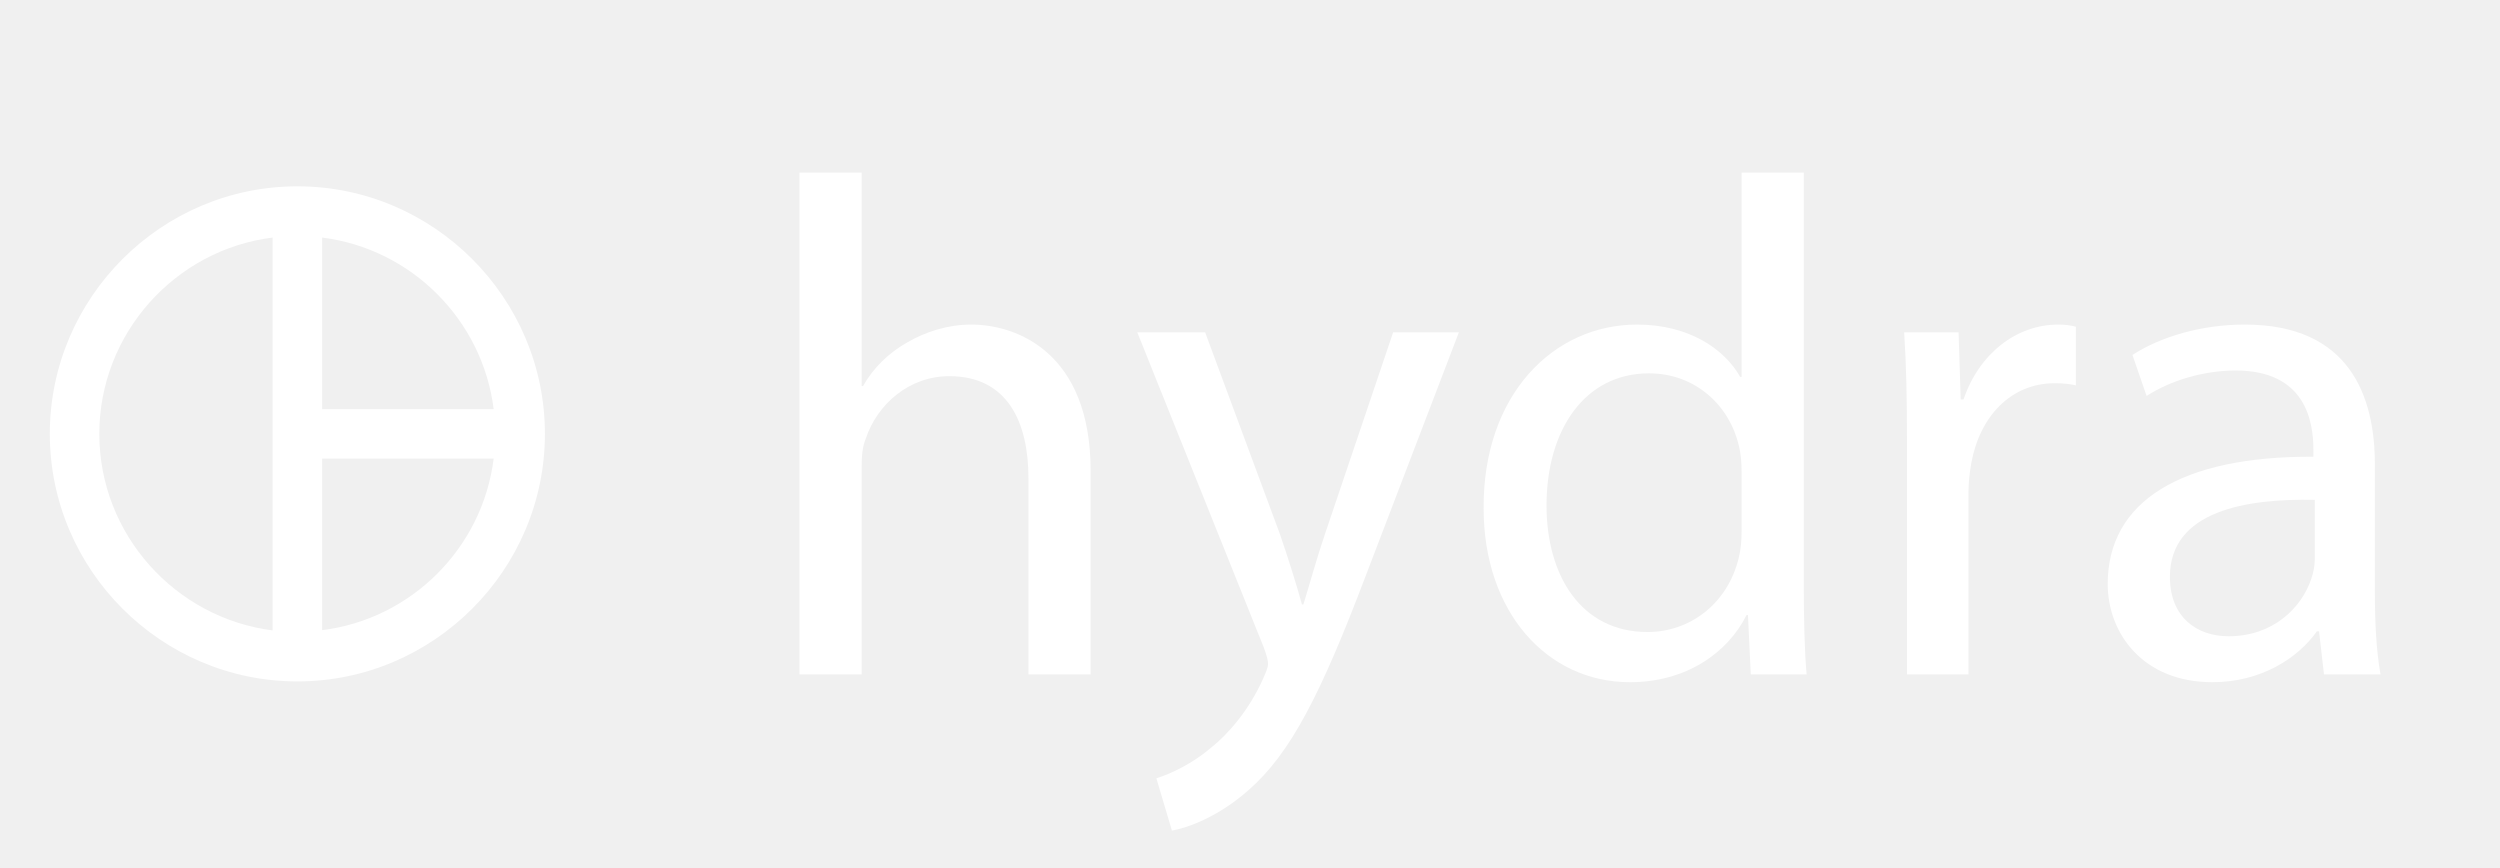
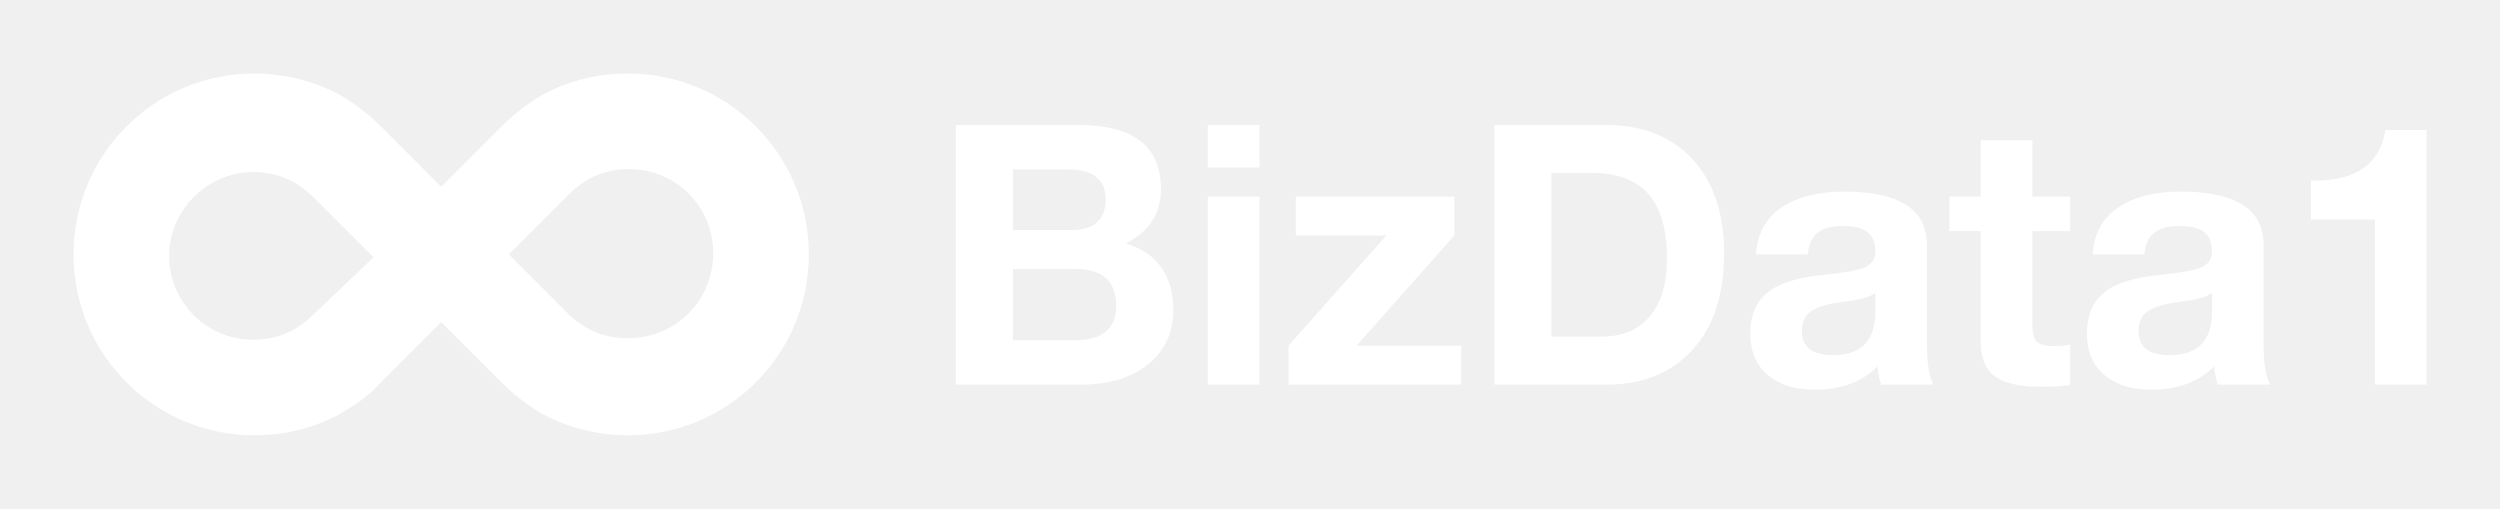
- <svg xmlns="http://www.w3.org/2000/svg" fill="#ffffff" width="357.25px" height="124px" viewBox="0 0 357.25 124">
-   <path d="M42.493,26.625C23.037,26.625,7.118,42.544,7.118,62s15.919,35.375,35.375,35.375S77.868,81.456,77.868,62 S61.949,26.625,42.493,26.625z M46.03,33.947c12.769,1.592,22.925,11.779,24.514,24.516H46.03V33.947z M14.193,62 c0-14.361,10.858-26.318,24.763-28.053v56.139C25.052,88.316,14.193,76.363,14.193,62z M46.03,90.051V65.537h24.514 C68.955,78.307,58.799,88.462,46.03,90.051z" />
-   <path d="M114.24,24.666h8.888v30.502h0.202c1.414-2.525,3.636-4.747,6.363-6.262 c2.626-1.516,5.757-2.525,9.09-2.525c6.564,0,17.068,4.04,17.068,20.906v29.088h-8.888V68.298c0-7.878-2.929-14.544-11.312-14.544 c-5.757,0-10.302,4.04-11.917,8.888c-0.505,1.212-0.606,2.525-0.606,4.242v29.491h-8.888V24.666z" />
-   <path d="M172.215,47.492l10.705,28.885c1.111,3.232,2.323,7.07,3.131,9.999h0.203 c0.908-2.929,1.918-6.666,3.131-10.2l9.695-28.684h9.393l-13.332,34.844c-6.362,16.766-10.705,25.351-16.765,30.603 c-4.343,3.838-8.686,5.354-10.908,5.757l-2.222-7.474c2.222-0.707,5.151-2.121,7.777-4.343c2.424-1.919,5.454-5.353,7.474-9.897 c0.404-0.909,0.707-1.616,0.707-2.121s-0.201-1.212-0.605-2.323l-18.079-45.045H172.215z" />
-   <path d="M257.761,24.666V83.75c0,4.343,0.101,9.292,0.404,12.625h-7.979l-0.403-8.483h-0.202 c-2.727,5.453-8.686,9.595-16.664,9.595c-11.817,0-20.907-9.999-20.907-24.846c-0.101-16.261,9.999-26.26,21.917-26.26 c7.474,0,12.523,3.535,14.745,7.474h0.202V24.666H257.761z M248.873,67.389c0-1.111-0.102-2.626-0.404-3.737 c-1.312-5.655-6.16-10.302-12.826-10.302c-9.191,0-14.645,8.08-14.645,18.887c0,9.898,4.848,18.079,14.442,18.079 c5.959,0,11.413-3.939,13.028-10.605c0.303-1.212,0.404-2.424,0.404-3.838V67.389z" />
-   <path d="M272.508,62.743c0-5.758-0.102-10.706-0.404-15.251h7.776l0.304,9.595h0.403 c2.222-6.565,7.575-10.706,13.534-10.706c1.01,0,1.717,0.102,2.524,0.303v8.383c-0.909-0.201-1.817-0.303-3.03-0.303 c-6.262,0-10.705,4.747-11.918,11.413c-0.201,1.212-0.403,2.626-0.403,4.141v26.058h-8.786V62.743z" />
-   <path d="M332.098,96.375l-0.707-6.161h-0.304c-2.727,3.838-7.979,7.272-14.948,7.272 c-9.896,0-14.947-6.969-14.947-14.039c0-11.816,10.504-18.28,29.391-18.18v-1.01c0-4.04-1.111-11.312-11.109-11.312 c-4.545,0-9.292,1.413-12.727,3.636l-2.02-5.858c4.04-2.626,9.898-4.343,16.059-4.343c14.947,0,18.584,10.201,18.584,19.998v18.28 c0,4.242,0.201,8.383,0.808,11.716H332.098z M330.784,71.429c-9.696-0.202-20.704,1.515-20.704,11.009 c0,5.757,3.838,8.483,8.383,8.483c6.362,0,10.402-4.04,11.816-8.181c0.303-0.909,0.505-1.919,0.505-2.828V71.429z" />
+ <svg xmlns="http://www.w3.org/2000/svg" version="1.1" width="3187.5" height="648.75" viewBox="0 0 3187.5 648.75">
+   <g transform="scale(9.375) translate(10, 10)">
+     <defs id="SvgjsDefs1154" />
+     <g id="SvgjsG1155" featureKey="5TMTKC-0" transform="matrix(2,0,0,2,0,-25.4)" fill="#fff">
+       <path d="M37.7,12.7c-2.1,0-4.1,0.5-5.9,1.5c-1,0.6-1.9,1.3-2.7,2.1L25,20.4l-4.1-4.1c-0.8-0.8-1.7-1.5-2.7-2.1  c-1.8-1-3.9-1.5-5.9-1.5C5.5,12.7,0,18.2,0,25c0,6.8,5.5,12.3,12.3,12.3c2.1,0,4.1-0.5,5.9-1.5c1-0.6,1.9-1.2,2.7-2.1l4.1-4.1  l4.1,4.1c0.8,0.8,1.7,1.5,2.7,2.1c1.8,1,3.9,1.5,5.9,1.5C44.5,37.3,50,31.8,50,25C50,18.2,44.5,12.7,37.7,12.7z M16.3,29.1  c-0.4,0.4-0.8,0.7-1.3,1c-0.9,0.5-1.8,0.7-2.8,0.7c-3.2,0-5.7-2.6-5.7-5.7s2.6-5.7,5.7-5.7c1,0,1.9,0.2,2.8,0.7  c0.5,0.3,0.9,0.6,1.3,1l4.1,4.1L16.3,29.1z M37.7,30.7c-1,0-1.9-0.2-2.8-0.7c-0.5-0.3-0.9-0.6-1.3-1L29.6,25l4.1-4.1  c0.4-0.4,0.8-0.7,1.3-1c0.9-0.5,1.8-0.7,2.8-0.7c3.2,0,5.7,2.6,5.7,5.7C43.5,28.2,40.9,30.7,37.7,30.7z" />
+     </g>
+     <g id="SvgjsG1156" featureKey="7UBp9i-0" transform="matrix(2.472188,0,0,2.472188,116.5884,-7.140911)" fill="#fff">
+       <path d="M8.12 5.72 c3.027 0 4.54 1.173 4.54 3.52 c0 1.347 -0.647 2.347 -1.94 3 c0.88 0.253 1.537 0.697 1.97 1.33 s0.65 1.397 0.65 2.29 c0 1.28 -0.463 2.29 -1.39 3.03 s-2.143 1.11 -3.65 1.11 l-6.92 0 l0 -14.28 l6.74 0 z M7.72 11.5 c1.267 0 1.9 -0.567 1.9 -1.7 c0 -1.093 -0.707 -1.64 -2.12 -1.64 l-2.98 0 l0 3.34 l3.2 0 z M7.9 17.56 c1.533 0 2.3 -0.627 2.3 -1.88 c0 -1.36 -0.747 -2.04 -2.24 -2.04 l-3.44 0 l0 3.92 l3.38 0 z M18.08 5.72 l0 2.34 l-2.84 0 l0 -2.34 l2.84 0 z M18.08 9.66 l0 10.34 l-2.84 0 l0 -10.34 l2.84 0 z M28.8 9.66 l0 2.14 l-5.38 6.06 l5.76 0 l0 2.14 l-9.5 0 l0 -2.14 l5.38 -6.06 l-4.98 0 l0 -2.14 l8.72 0 z M37.12 5.72 c2.027 0 3.62 0.627 4.78 1.88 s1.74 2.98 1.74 5.18 c0 2.28 -0.583 4.053 -1.75 5.32 s-2.73 1.9 -4.69 1.9 l-6.2 0 l0 -14.28 l6.12 0 z M36.92 17.36 c1.133 0 2.013 -0.373 2.64 -1.12 s0.94 -1.807 0.94 -3.18 c0 -1.573 -0.337 -2.75 -1.01 -3.53 s-1.71 -1.17 -3.11 -1.17 l-2.24 0 l0 9 l2.78 0 z M50.28 9.38 c3.013 0.013 4.52 0.993 4.52 2.94 l0 5.48 c0 1.013 0.12 1.747 0.36 2.2 l-2.88 0 c-0.107 -0.32 -0.173 -0.653 -0.2 -1 c-0.84 0.853 -2 1.28 -3.48 1.28 c-1.08 0 -1.937 -0.273 -2.57 -0.82 s-0.95 -1.307 -0.95 -2.28 c0 -0.947 0.3 -1.68 0.9 -2.2 c0.613 -0.547 1.727 -0.893 3.34 -1.04 c1.147 -0.12 1.873 -0.27 2.18 -0.45 s0.46 -0.457 0.46 -0.83 c0 -0.467 -0.14 -0.813 -0.42 -1.04 s-0.747 -0.34 -1.4 -0.34 c-0.6 0 -1.053 0.123 -1.36 0.37 s-0.487 0.643 -0.54 1.19 l-2.84 0 c0.067 -1.133 0.533 -1.993 1.4 -2.58 s2.027 -0.88 3.48 -0.88 z M47.92 17.06 c0 0.88 0.58 1.32 1.74 1.32 c1.52 -0.013 2.287 -0.793 2.3 -2.34 l0 -1.1 c-0.227 0.227 -0.8 0.393 -1.72 0.5 c-0.8 0.093 -1.387 0.257 -1.76 0.49 s-0.56 0.61 -0.56 1.13 z M60.6 6.56 l0 3.1 l2.08 0 l0 1.9 l-2.08 0 l0 5.12 c0 0.48 0.08 0.8 0.24 0.96 s0.48 0.24 0.96 0.24 c0.347 0 0.64 -0.027 0.88 -0.08 l0 2.22 c-0.4 0.067 -0.96 0.1 -1.68 0.1 c-1.093 0 -1.907 -0.187 -2.44 -0.56 s-0.8 -1.02 -0.8 -1.94 l0 -6.06 l-1.72 0 l0 -1.9 l1.72 0 l0 -3.1 l2.84 0 z M68.8 9.38 c3.013 0.013 4.52 0.993 4.52 2.94 l0 5.48 c0 1.013 0.12 1.747 0.36 2.2 l-2.88 0 c-0.107 -0.32 -0.173 -0.653 -0.2 -1 c-0.84 0.853 -2 1.28 -3.48 1.28 c-1.08 0 -1.937 -0.273 -2.57 -0.82 s-0.95 -1.307 -0.95 -2.28 c0 -0.947 0.3 -1.68 0.9 -2.2 c0.613 -0.547 1.727 -0.893 3.34 -1.04 c1.147 -0.12 1.873 -0.27 2.18 -0.45 s0.46 -0.457 0.46 -0.83 c0 -0.467 -0.14 -0.813 -0.42 -1.04 s-0.747 -0.34 -1.4 -0.34 c-0.6 0 -1.053 0.123 -1.36 0.37 s-0.487 0.643 -0.54 1.19 l-2.84 0 c0.067 -1.133 0.533 -1.993 1.4 -2.58 s2.027 -0.88 3.48 -0.88 z M66.44 17.06 c0 0.88 0.58 1.32 1.74 1.32 c1.52 -0.013 2.287 -0.793 2.3 -2.34 l0 -1.1 c-0.227 0.227 -0.8 0.393 -1.72 0.5 c-0.8 0.093 -1.387 0.257 -1.76 0.49 s-0.56 0.61 -0.56 1.13 z M82.28 6 l0 14 l-2.84 0 l0 -9.08 l-3.52 0 l0 -2.14 l0.2 0 c2.307 0 3.607 -0.927 3.9 -2.78 l2.26 0 z" />
+     </g>
+   </g>
</svg>
